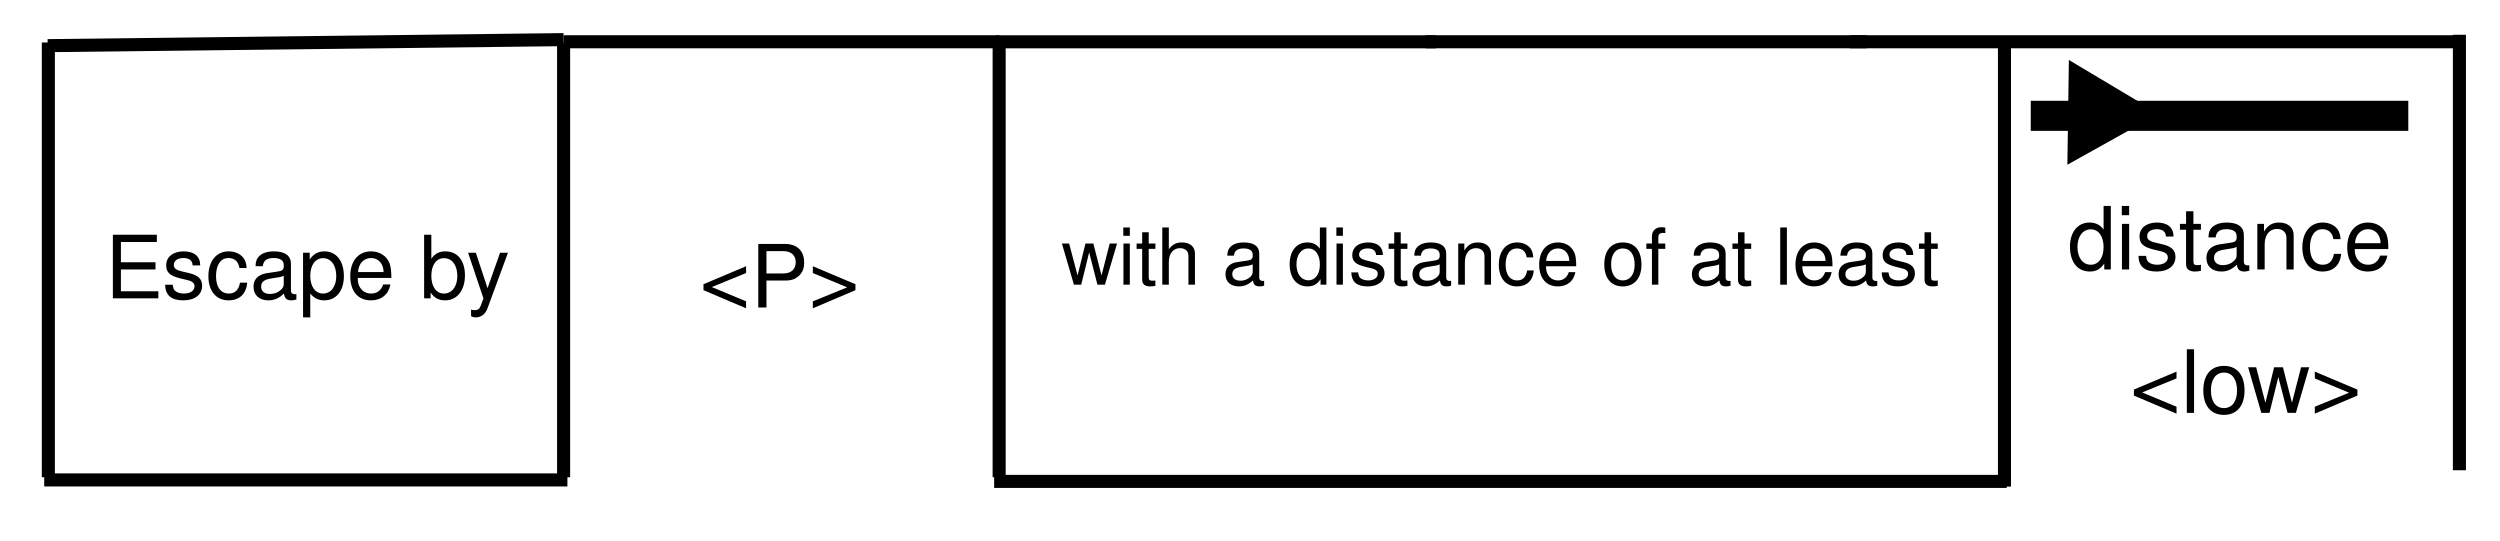
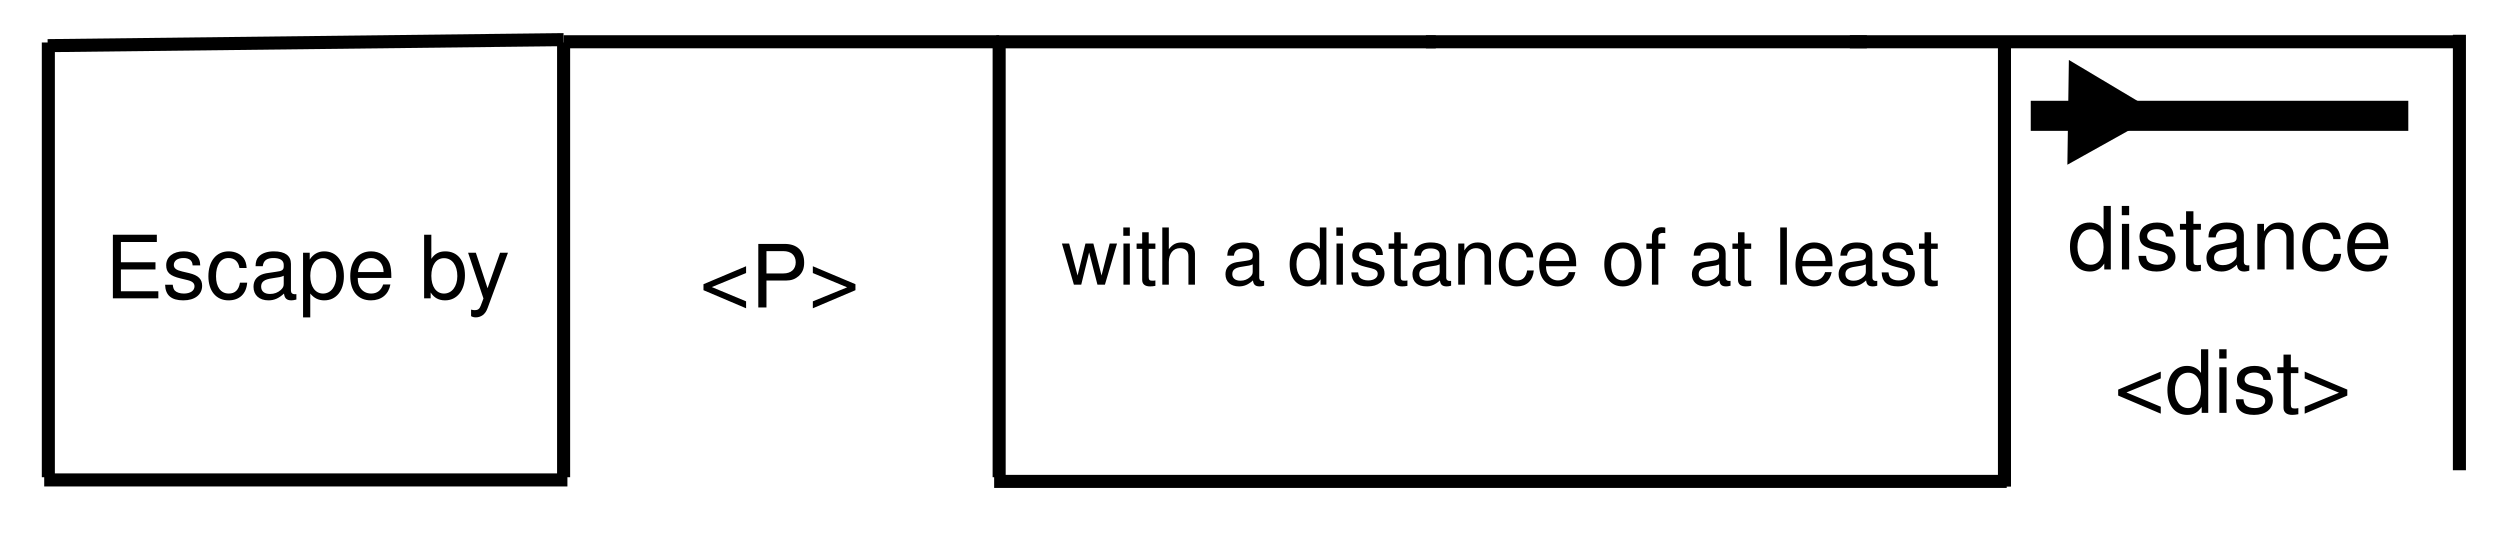
<svg xmlns="http://www.w3.org/2000/svg" width="287" height="62">
  <g transform="matrix(1.107786, 0, 0, 1.325634, -3.81427, -6.746732)">
-     <rect x="-1" y="-1" width="327" height="62" id="rect-3" fill="#fff" />
-     <g id="g-2" display="none">
-       <rect id="rect-4" width="625" height="125" x="1" y="1" stroke-width="0" fill="url(#gridpattern)" />
+     <rect fill="#fff" id="rect-3" height="62" width="327" y="-1" x="-1" />
+     <g display="none" id="g-2">
+       <rect fill="url(#gridpattern)" stroke-width="0" y="1" x="1" height="125" width="625" id="rect-4" />
    </g>
  </g>
  <g transform="matrix(1.107786, 0, 0, 1.325634, -4.232987, -6.777356)">
-     <rect x="-1" y="-1" width="327" height="62" id="rect-1" fill="#fff" />
-     <g id="g-1" display="none">
-       <rect id="rect-2" width="625" height="125" x="1" y="1" stroke-width="0" fill="url(#gridpattern)" />
+     <rect fill="#fff" id="rect-1" height="62" width="327" y="-1" x="-1" />
+     <g display="none" id="g-1">
+       <rect fill="url(#gridpattern)" stroke-width="0" y="1" x="1" height="125" width="625" id="rect-2" />
    </g>
  </g>
  <g transform="matrix(1, 0, 0, 1, 9.689079, 0.083029)">
-     <line id="line-1" y2="4.466" x2="55.011" y1="5.158" x1="-4.217" stroke-width="1.5" stroke="#000" fill="none" />
-     <line id="line-2" y2="54.703" x2="-4.14" y1="4.795" x1="-4.14" stroke-width="1.5" stroke="#000" fill="none" />
-     <line id="line-3" y2="54.703" x2="55.013" y1="4.795" x1="55.013" stroke-width="1.5" stroke="#000" fill="none" />
-     <line id="line-4" y2="4.711" x2="105.013" y1="4.711" x1="55.013" stroke-width="1.5" stroke="#000" fill="none" />
-     <line id="line-5" y2="54.703" x2="105.013" y1="4.711" x1="105.013" stroke-width="1.5" stroke="#000" fill="none" />
-     <line id="line-6" y2="4.711" x2="272.008" y1="4.711" x1="202.674" stroke-width="1.5" stroke="#000" fill="none" />
-     <line id="line-7" y2="55.779" x2="220.424" y1="4.421" x1="220.424" stroke-width="1.5" stroke="#000" fill="none" />
-     <line id="line-8" y2="53.901" x2="272.651" y1="3.909" x1="272.651" stroke-width="1.5" stroke="#000" fill="none" />
-     <line id="line-9" y2="4.711" x2="204.628" y1="4.711" x1="154.003" stroke-width="1.5" stroke="#000" fill="none" />
-     <line id="line-13" y2="4.716" x2="155.14" y1="4.716" x1="104.684" stroke-width="1.5" stroke="#000" fill="none" />
-     <line id="svg_2" y2="55.013" x2="55.45" y1="55.013" x1="-4.614" stroke-width="1.5" stroke="#000" fill="none" />
-     <line id="line-15" y2="55.407" x2="220.681" y1="55.016" x1="104.438" stroke-width="1.5" stroke="#000" fill="none" transform="rotate(-0.192951, 154.688, 55.0181)" />
-     <text text-anchor="start" font-family="Helvetica, Arial, sans-serif" font-size=" 10px" id="text-3" y="34.166" x="2.363" stroke-width="0" stroke="#000" fill="#000000">Escape by</text>
-     <text text-anchor="start" font-family="Helvetica, Arial, sans-serif" font-size="10" id="text-4" y="35.215" x="70.616" stroke-width="0" stroke="#000" fill="#000000">&lt;P&gt;</text>
-     <text text-anchor="start" font-family="Helvetica, Arial, sans-serif" font-size=" 9px" id="text-5" y="32.59" x="112.172" stroke-width="0" stroke="#000" fill="#000000">with a distance of at least</text>
-     <text stroke-dasharray="2,2" text-anchor="start" font-family="Helvetica, Arial, sans-serif" font-size=" 10px" id="text-6" y="47.315" x="234.832" stroke-width="0" stroke="#000" fill="#000000">&lt;low&gt;</text>
+     <line fill="none" stroke="#000" stroke-width="1.5" x1="-4.217" y1="5.158" x2="55.011" y2="4.466" id="line-1" />
+     <line fill="none" stroke="#000" stroke-width="1.5" x1="-4.14" y1="4.795" x2="-4.14" y2="54.703" id="line-2" />
+     <line fill="none" stroke="#000" stroke-width="1.5" x1="55.013" y1="4.795" x2="55.013" y2="54.703" id="line-3" />
+     <line fill="none" stroke="#000" stroke-width="1.5" x1="55.013" y1="4.711" x2="105.013" y2="4.711" id="line-4" />
+     <line fill="none" stroke="#000" stroke-width="1.5" x1="105.013" y1="4.711" x2="105.013" y2="54.703" id="line-5" />
+     <line fill="none" stroke="#000" stroke-width="1.5" x1="202.674" y1="4.711" x2="272.008" y2="4.711" id="line-6" />
+     <line fill="none" stroke="#000" stroke-width="1.5" x1="220.424" y1="4.421" x2="220.424" y2="55.779" id="line-7" />
+     <line fill="none" stroke="#000" stroke-width="1.5" x1="272.651" y1="3.909" x2="272.651" y2="53.901" id="line-8" />
+     <line fill="none" stroke="#000" stroke-width="1.5" x1="154.003" y1="4.711" x2="204.628" y2="4.711" id="line-9" />
+     <line fill="none" stroke="#000" stroke-width="1.5" x1="104.684" y1="4.716" x2="155.14" y2="4.716" id="line-13" />
+     <line fill="none" stroke="#000" stroke-width="1.5" x1="-4.614" y1="55.013" x2="55.45" y2="55.013" id="svg_2" />
+     <line transform="rotate(-0.192951, 154.688, 55.0181)" fill="none" stroke="#000" stroke-width="1.5" x1="104.438" y1="55.016" x2="220.681" y2="55.407" id="line-15" />
+     <text fill="#000000" stroke="#000" stroke-width="0" x="2.363" y="34.166" id="text-3" font-size=" 10px" font-family="Helvetica, Arial, sans-serif" text-anchor="start">Escape by</text>
+     <text fill="#000000" stroke="#000" stroke-width="0" x="70.616" y="35.215" id="text-4" font-size="10" font-family="Helvetica, Arial, sans-serif" text-anchor="start">&lt;P&gt;</text>
+     <text fill="#000000" stroke="#000" stroke-width="0" x="112.172" y="32.59" id="text-5" font-size=" 9px" font-family="Helvetica, Arial, sans-serif" text-anchor="start">with a distance of at least</text>
+     <text fill="#000000" stroke="#000" stroke-width="0" x="233.023" y="47.315" id="text-6" font-size=" 10px" font-family="Helvetica, Arial, sans-serif" text-anchor="start" stroke-dasharray="2,2">&lt;dist&gt;</text>
  </g>
  <g>
-     <text stroke-dasharray="2,2" text-anchor="start" font-family="Helvetica, Arial, sans-serif" font-size=" 10px" id="text-9" y="30.938" x="237.369" stroke-width="0" stroke="#000" fill="#000000">distance</text>
-     <path id="svg_1" fill=" rgb(0, 0, 0)" d="m247.838,13.049l-10.504,5.863l0.173,-12.028l10.33,6.165z" />
-     <rect id="svg_3" fill=" rgb(0, 0, 0)" height="3.452" width="43.343" y="11.57" x="233.13" />
+     <text fill="#000000" stroke="#000" stroke-width="0" x="237.369" y="30.938" id="text-9" font-size=" 10px" font-family="Helvetica, Arial, sans-serif" text-anchor="start" stroke-dasharray="2,2">distance</text>
+     <path d="m247.838,13.049l-10.504,5.863l0.173,-12.028l10.33,6.165z" fill=" rgb(0, 0, 0)" id="svg_1" />
+     <rect x="233.13" y="11.57" width="43.343" height="3.452" fill=" rgb(0, 0, 0)" id="svg_3" />
  </g>
</svg>
